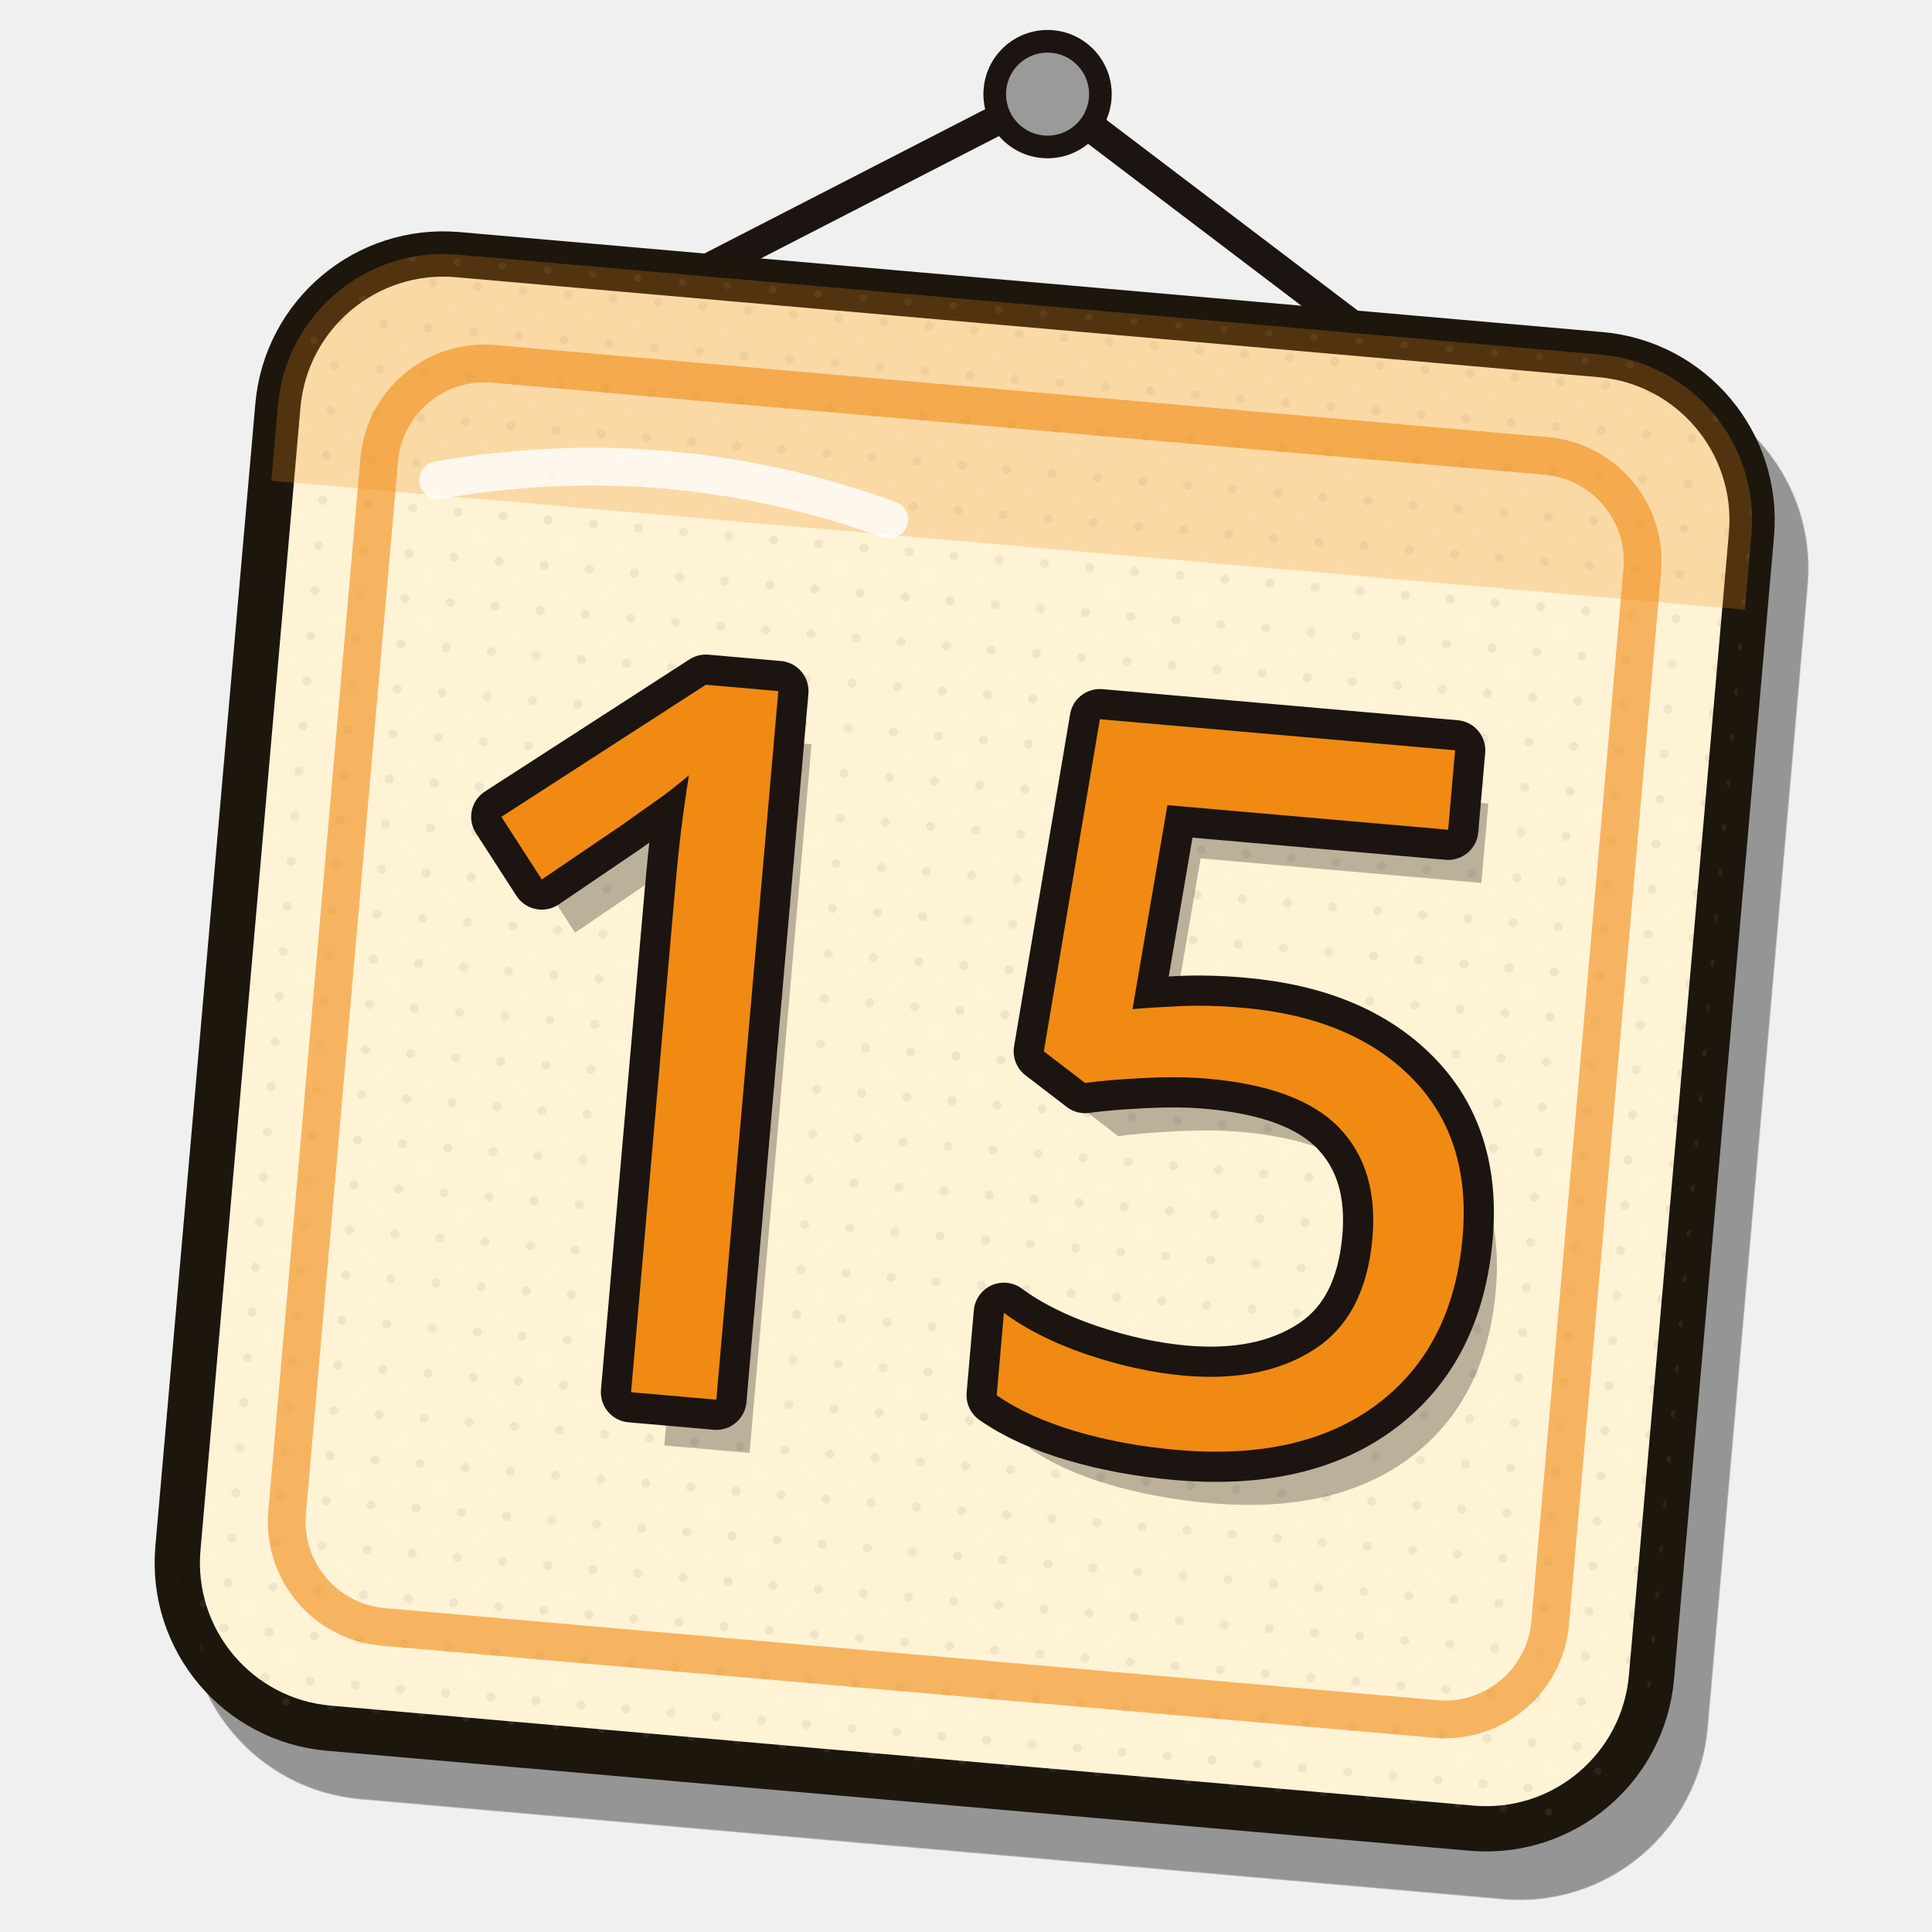
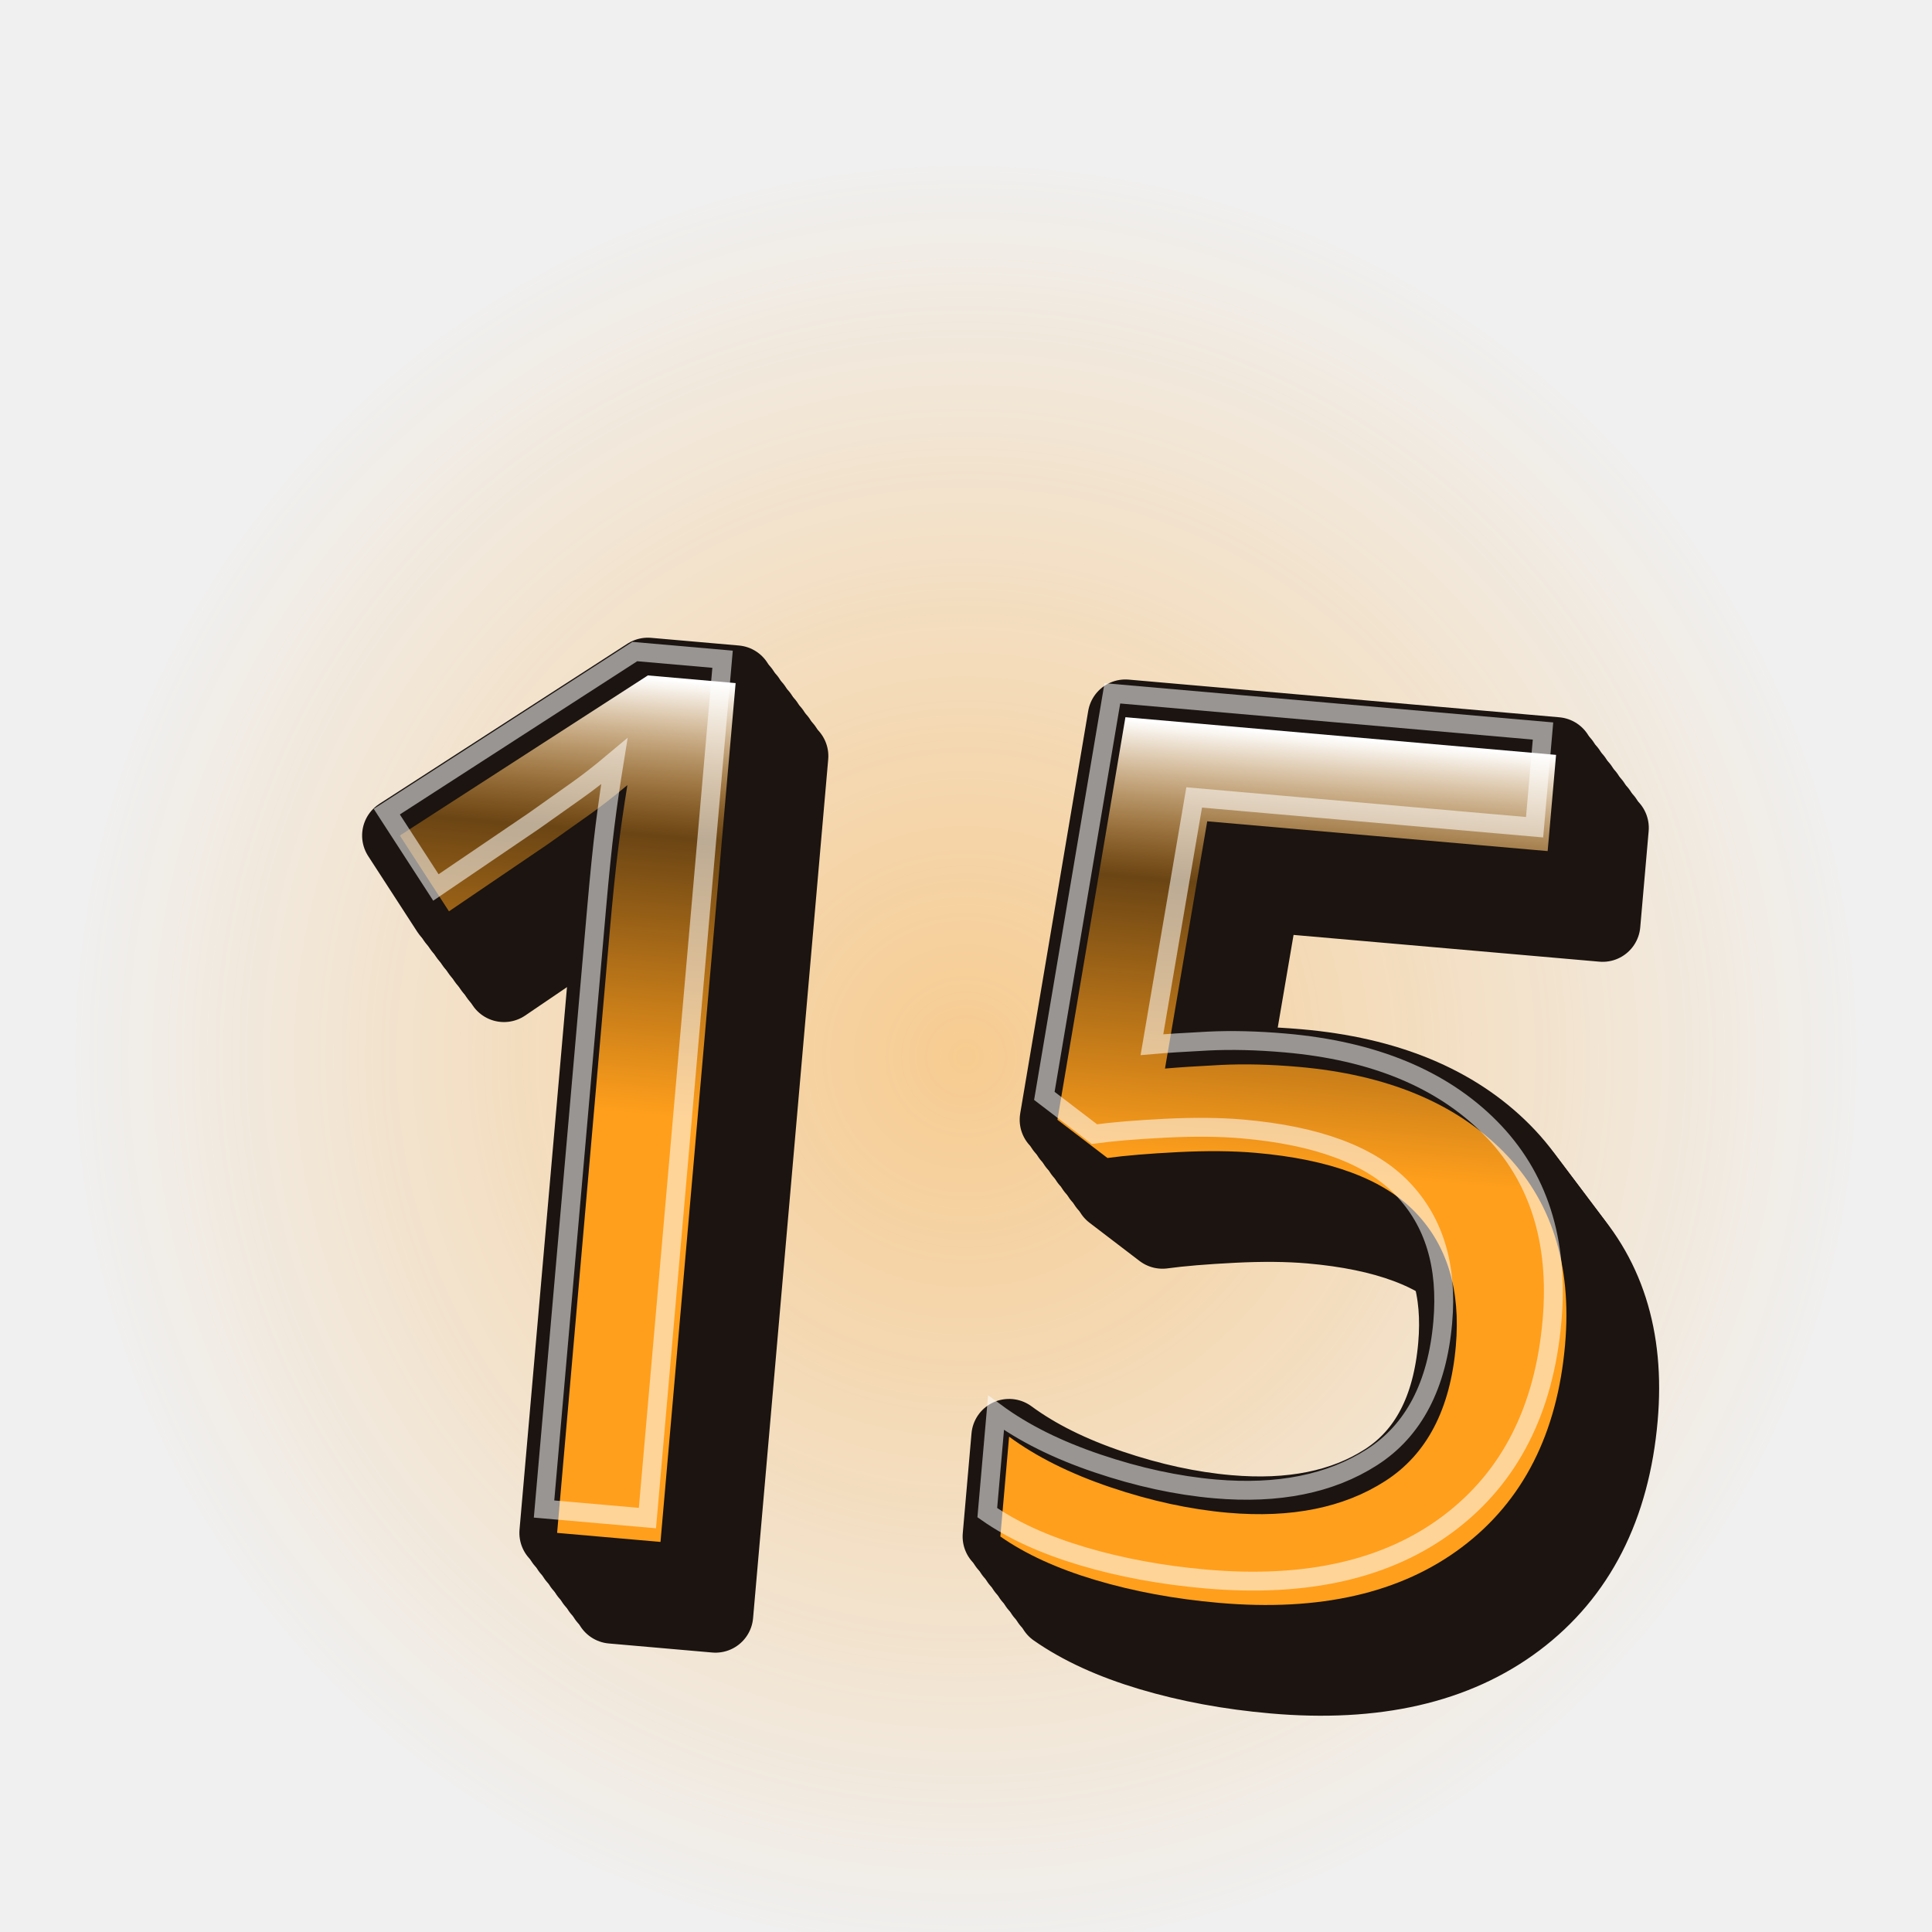
<svg xmlns="http://www.w3.org/2000/svg" width="256" height="256" viewBox="0 0 256 256">
  <style>.lg{font-family:'Luckiest Guy',sans-serif}.li{font-family:'Lilita One',sans-serif}</style>
  <defs>
    <linearGradient id="gold" x1="0" y1="0" x2="0" y2="1">
      <stop offset="0" stop-color="#fff2a8" />
      <stop offset=".45" stop-color="#ffc83a" />
      <stop offset="1" stop-color="#e08a12" />
    </linearGradient>
    <linearGradient id="goldText" x1="0" y1="0" x2="0" y2="1">
      <stop offset="0" stop-color="#fff7c2" />
      <stop offset=".5" stop-color="#ffd23f" />
      <stop offset=".51" stop-color="#ffb21e" />
      <stop offset="1" stop-color="#f47d12" />
    </linearGradient>
    <radialGradient id="ballG" cx=".38" cy=".32" r=".8">
      <stop offset="0" stop-color="#fbffb0" />
      <stop offset=".55" stop-color="#d9ef3b" />
      <stop offset="1" stop-color="#a9c21c" />
    </radialGradient>
    <pattern id="dots" width="9" height="9" patternUnits="userSpaceOnUse">
      <circle cx="4.5" cy="4.5" r="1.6" fill="#000" opacity=".16" />
    </pattern>
    <pattern id="dotsL" width="9" height="9" patternUnits="userSpaceOnUse">
      <circle cx="4.5" cy="4.5" r="1.6" fill="#fff" opacity=".18" />
    </pattern>
    <pattern id="grain" width="6" height="6" patternUnits="userSpaceOnUse">
      <circle cx="1" cy="2" r=".6" fill="#000" opacity=".06" />
      <circle cx="4" cy="5" r=".5" fill="#fff" opacity=".07" />
    </pattern>
    <filter id="comic" x="-20%" y="-20%" width="150%" height="150%">
      <feOffset dx="5" dy="6" in="SourceAlpha" result="o" />
      <feFlood flood-color="#000" flood-opacity=".38" />
      <feComposite in2="o" operator="in" result="s" />
      <feMerge>
        <feMergeNode in="s" />
        <feMergeNode in="SourceGraphic" />
      </feMerge>
    </filter>
  </defs>
-   <g transform="rotate(5 128 136)">
-     <path d="M128,12 L74,46 M128,12 L182,46" stroke="#1b1410" stroke-width="4" />
-     <circle cx="128" cy="12" r="7" fill="#9a9a9a" stroke="#1b1410" stroke-width="3" stroke-linejoin="round" stroke-linecap="round" />
-     <g filter="url(#comic)">
-       <rect x="30" y="40" width="196" height="196" rx="22" fill="#fff3d6" stroke="#1b1410" stroke-width="6" stroke-linejoin="round" stroke-linecap="round" />
-     </g>
-     <rect x="30" y="40" width="196" height="196" rx="22" fill="url(#grain)" />
-     <path d="M30,62 a22,22 0 0 1 22,-22 h152 a22,22 0 0 1 22,22 v10 h-196Z" fill="#f08a12" opacity=".25" />
-     <rect x="44" y="54" width="168" height="168" rx="14" fill="none" stroke="#f08a12" stroke-width="5" opacity=".6" />
-     <text x="133" y="194.8" text-anchor="middle" class="lg" font-size="132" fill="#1b1410" opacity=".3">15</text>
-     <text x="128" y="188.16" text-anchor="middle" class="lg" font-size="132" fill="#f08a12" stroke="#1b1410" stroke-width="8" stroke-linejoin="round" paint-order="stroke">15</text>
-     <path d="M52,70 q30,-8 60,0" stroke="#fff" stroke-width="5" stroke-linecap="round" opacity=".8" fill="none" />
+   <linearGradient id="n15" x1="0" y1="0" x2="0" y2="1">
+     <stop offset="0" stop-color="#ffffff" />
+     <stop offset=".18" stop-color="#ff9f1c" stop-opacity=".35" />
+     <stop offset=".5" stop-color="#ff9f1c" />
+     <stop offset="1" stop-color="#ff9f1c" />
+   </linearGradient>
+   <radialGradient id="gn15" cx=".5" cy=".5" r=".5">
+     <stop offset="0" stop-color="#ff9f1c" stop-opacity=".45" />
+     <stop offset="1" stop-color="#ff9f1c" stop-opacity="0" />
+   </radialGradient>
+   <circle cx="128" cy="140" r="118" fill="url(#gn15)" />
+   <g transform="rotate(5 128 140)">
+     <text x="136.1" y="216.6" text-anchor="middle" class="lg" font-size="160" fill="#1b1410" stroke="#1b1410" stroke-width="10" stroke-linejoin="round">15</text>
+     <text x="135.2" y="215.6" text-anchor="middle" class="lg" font-size="160" fill="#1b1410" stroke="#1b1410" stroke-width="10" stroke-linejoin="round">15</text>
+     <text x="134.3" y="214.6" text-anchor="middle" class="lg" font-size="160" fill="#1b1410" stroke="#1b1410" stroke-width="10" stroke-linejoin="round">15</text>
+     <text x="133.4" y="213.6" text-anchor="middle" class="lg" font-size="160" fill="#1b1410" stroke="#1b1410" stroke-width="10" stroke-linejoin="round">15</text>
+     <text x="132.5" y="212.6" text-anchor="middle" class="lg" font-size="160" fill="#1b1410" stroke="#1b1410" stroke-width="10" stroke-linejoin="round">15</text>
+     <text x="131.6" y="211.6" text-anchor="middle" class="lg" font-size="160" fill="#1b1410" stroke="#1b1410" stroke-width="10" stroke-linejoin="round">15</text>
+     <text x="130.7" y="210.6" text-anchor="middle" class="lg" font-size="160" fill="#1b1410" stroke="#1b1410" stroke-width="10" stroke-linejoin="round">15</text>
+     <text x="129.8" y="209.6" text-anchor="middle" class="lg" font-size="160" fill="#1b1410" stroke="#1b1410" stroke-width="10" stroke-linejoin="round">15</text>
+     <text x="128.9" y="208.6" text-anchor="middle" class="lg" font-size="160" fill="#1b1410" stroke="#1b1410" stroke-width="10" stroke-linejoin="round">15</text>
+     <text x="128" y="207.6" text-anchor="middle" class="lg" font-size="160" fill="url(#n15)" stroke="#1b1410" stroke-width="10" stroke-linejoin="round" paint-order="stroke">15</text>
+     <text x="128" y="207.6" text-anchor="middle" class="lg" font-size="160" fill="none" stroke="#fff" stroke-width="2.5" opacity=".55" transform="translate(-2 -3)">15</text>
  </g>
</svg>
